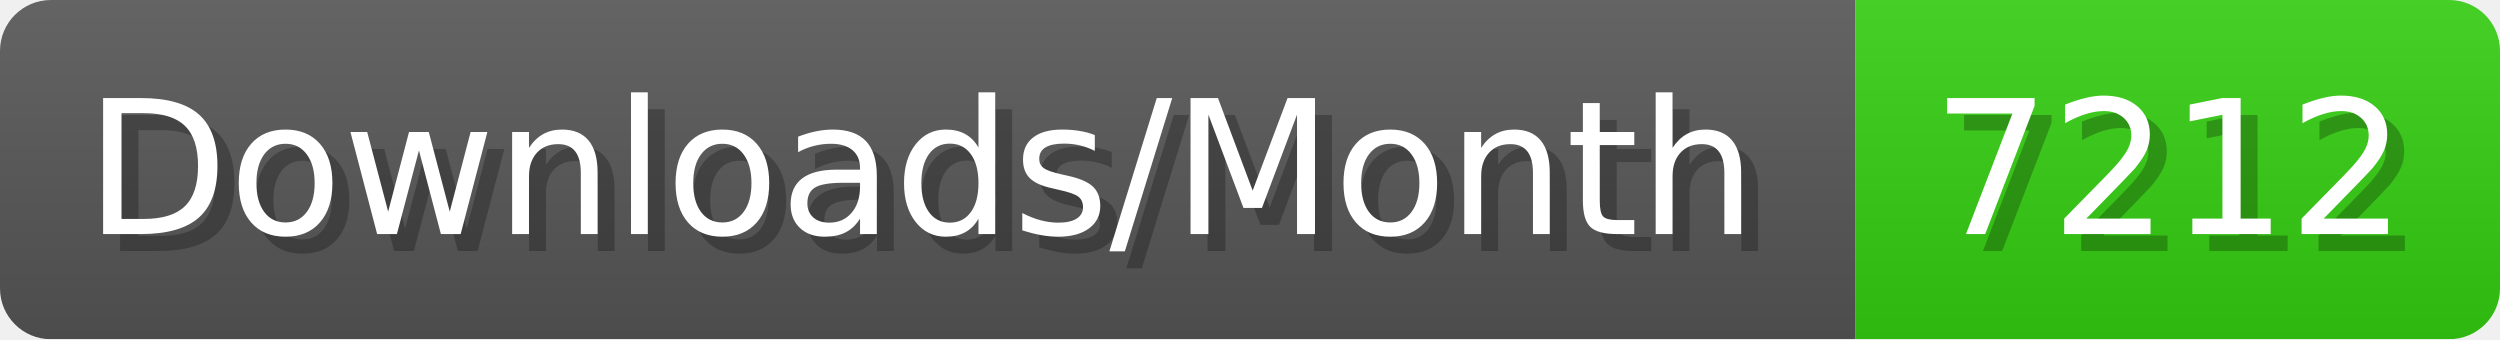
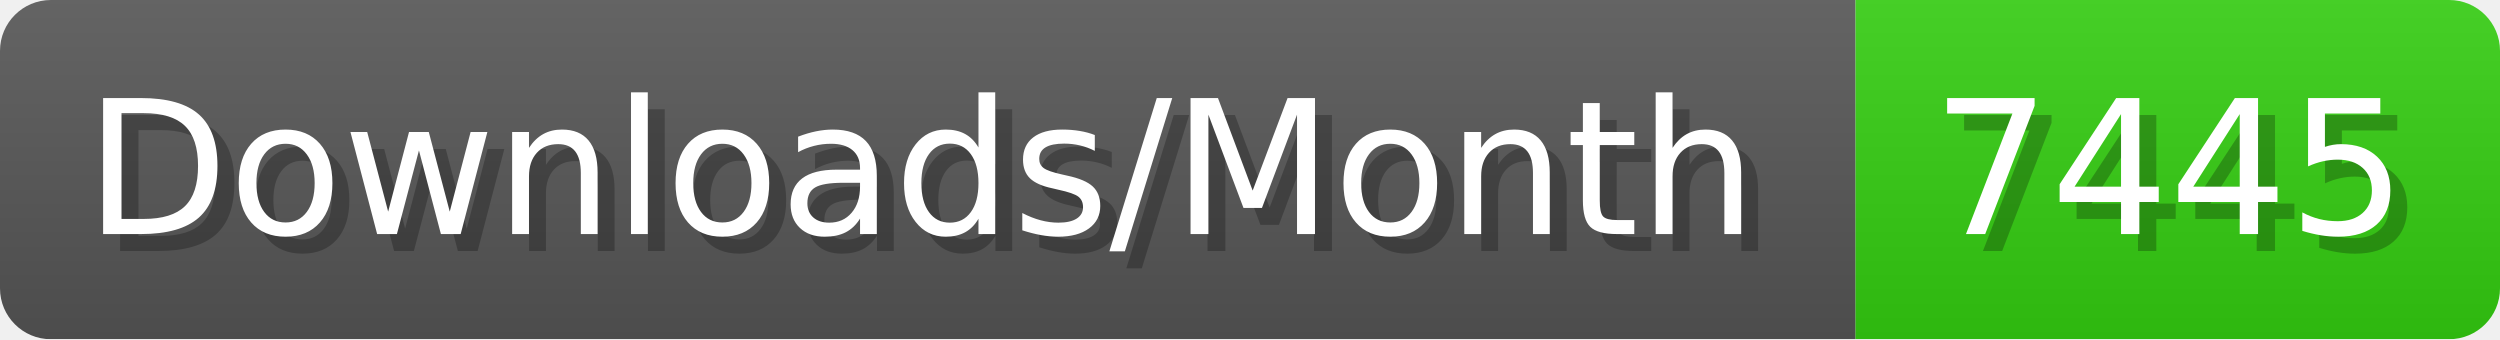
- <svg xmlns="http://www.w3.org/2000/svg" width="147.4" height="20" viewBox="0 0 1474 200" role="img" aria-label="Downloads/Month: 7212">
+ <svg xmlns="http://www.w3.org/2000/svg" width="147.4" height="20" viewBox="0 0 1474 200" role="img" aria-label="Downloads/Month: 7445">
  <linearGradient id="YlXUI" x2="0" y2="100%">
    <stop offset="0" stop-opacity=".1" stop-color="#EEE" />
    <stop offset="1" stop-opacity=".1" />
  </linearGradient>
  <mask id="JHhop">
    <rect width="1474" height="200" rx="30" fill="#FFF" />
  </mask>
  <g mask="url(#JHhop)">
    <rect width="1094" height="200" fill="#555" />
    <rect width="380" height="200" fill="#3C1" x="1094" />
    <rect width="1474" height="200" fill="url(#YlXUI)" />
  </g>
  <g aria-hidden="true" fill="#fff" text-anchor="start" font-family="Verdana,DejaVu Sans,sans-serif" font-size="110">
    <text x="60" y="148" textLength="994" fill="#000" opacity="0.25">Downloads/Month</text>
    <text x="50" y="138" textLength="994">Downloads/Month</text>
-     <text x="1149" y="148" textLength="280" fill="#000" opacity="0.25">7212</text>
-     <text x="1139" y="138" textLength="280">7212</text>
+     <text x="1149" y="148" textLength="280" fill="#000" opacity="0.25">7445</text>
+     <text x="1139" y="138" textLength="280">7445</text>
  </g>
</svg>
